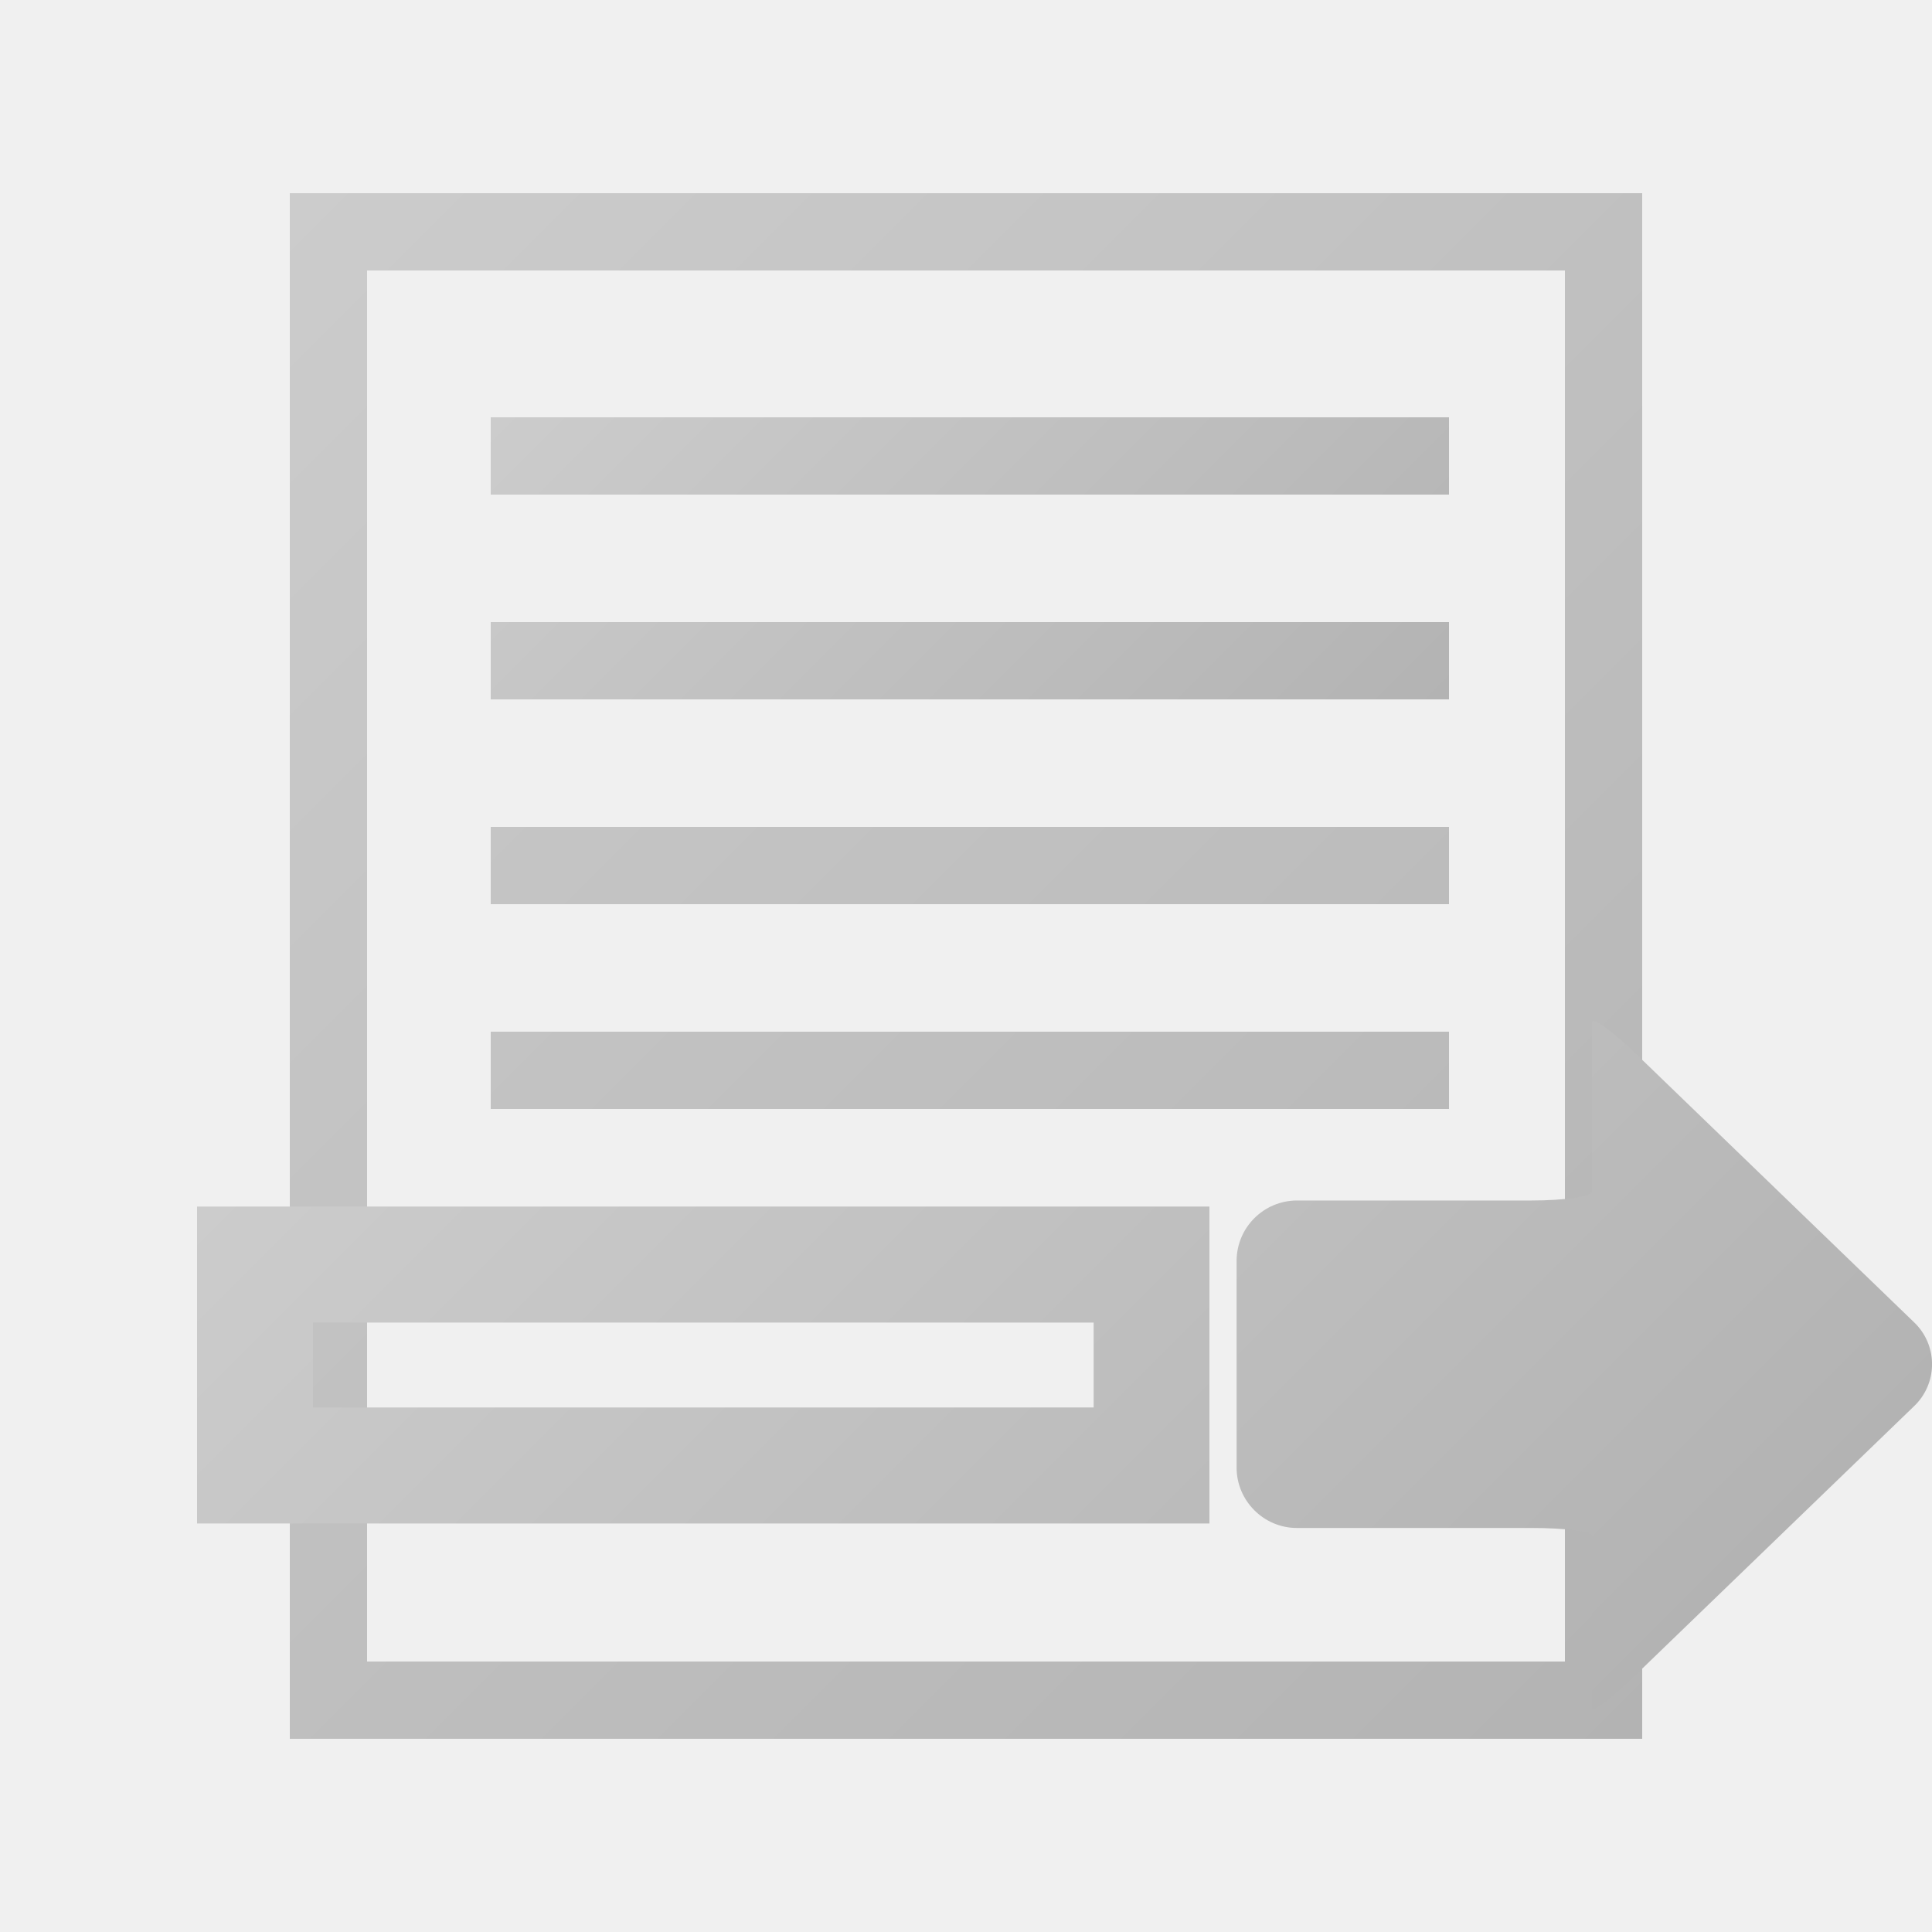
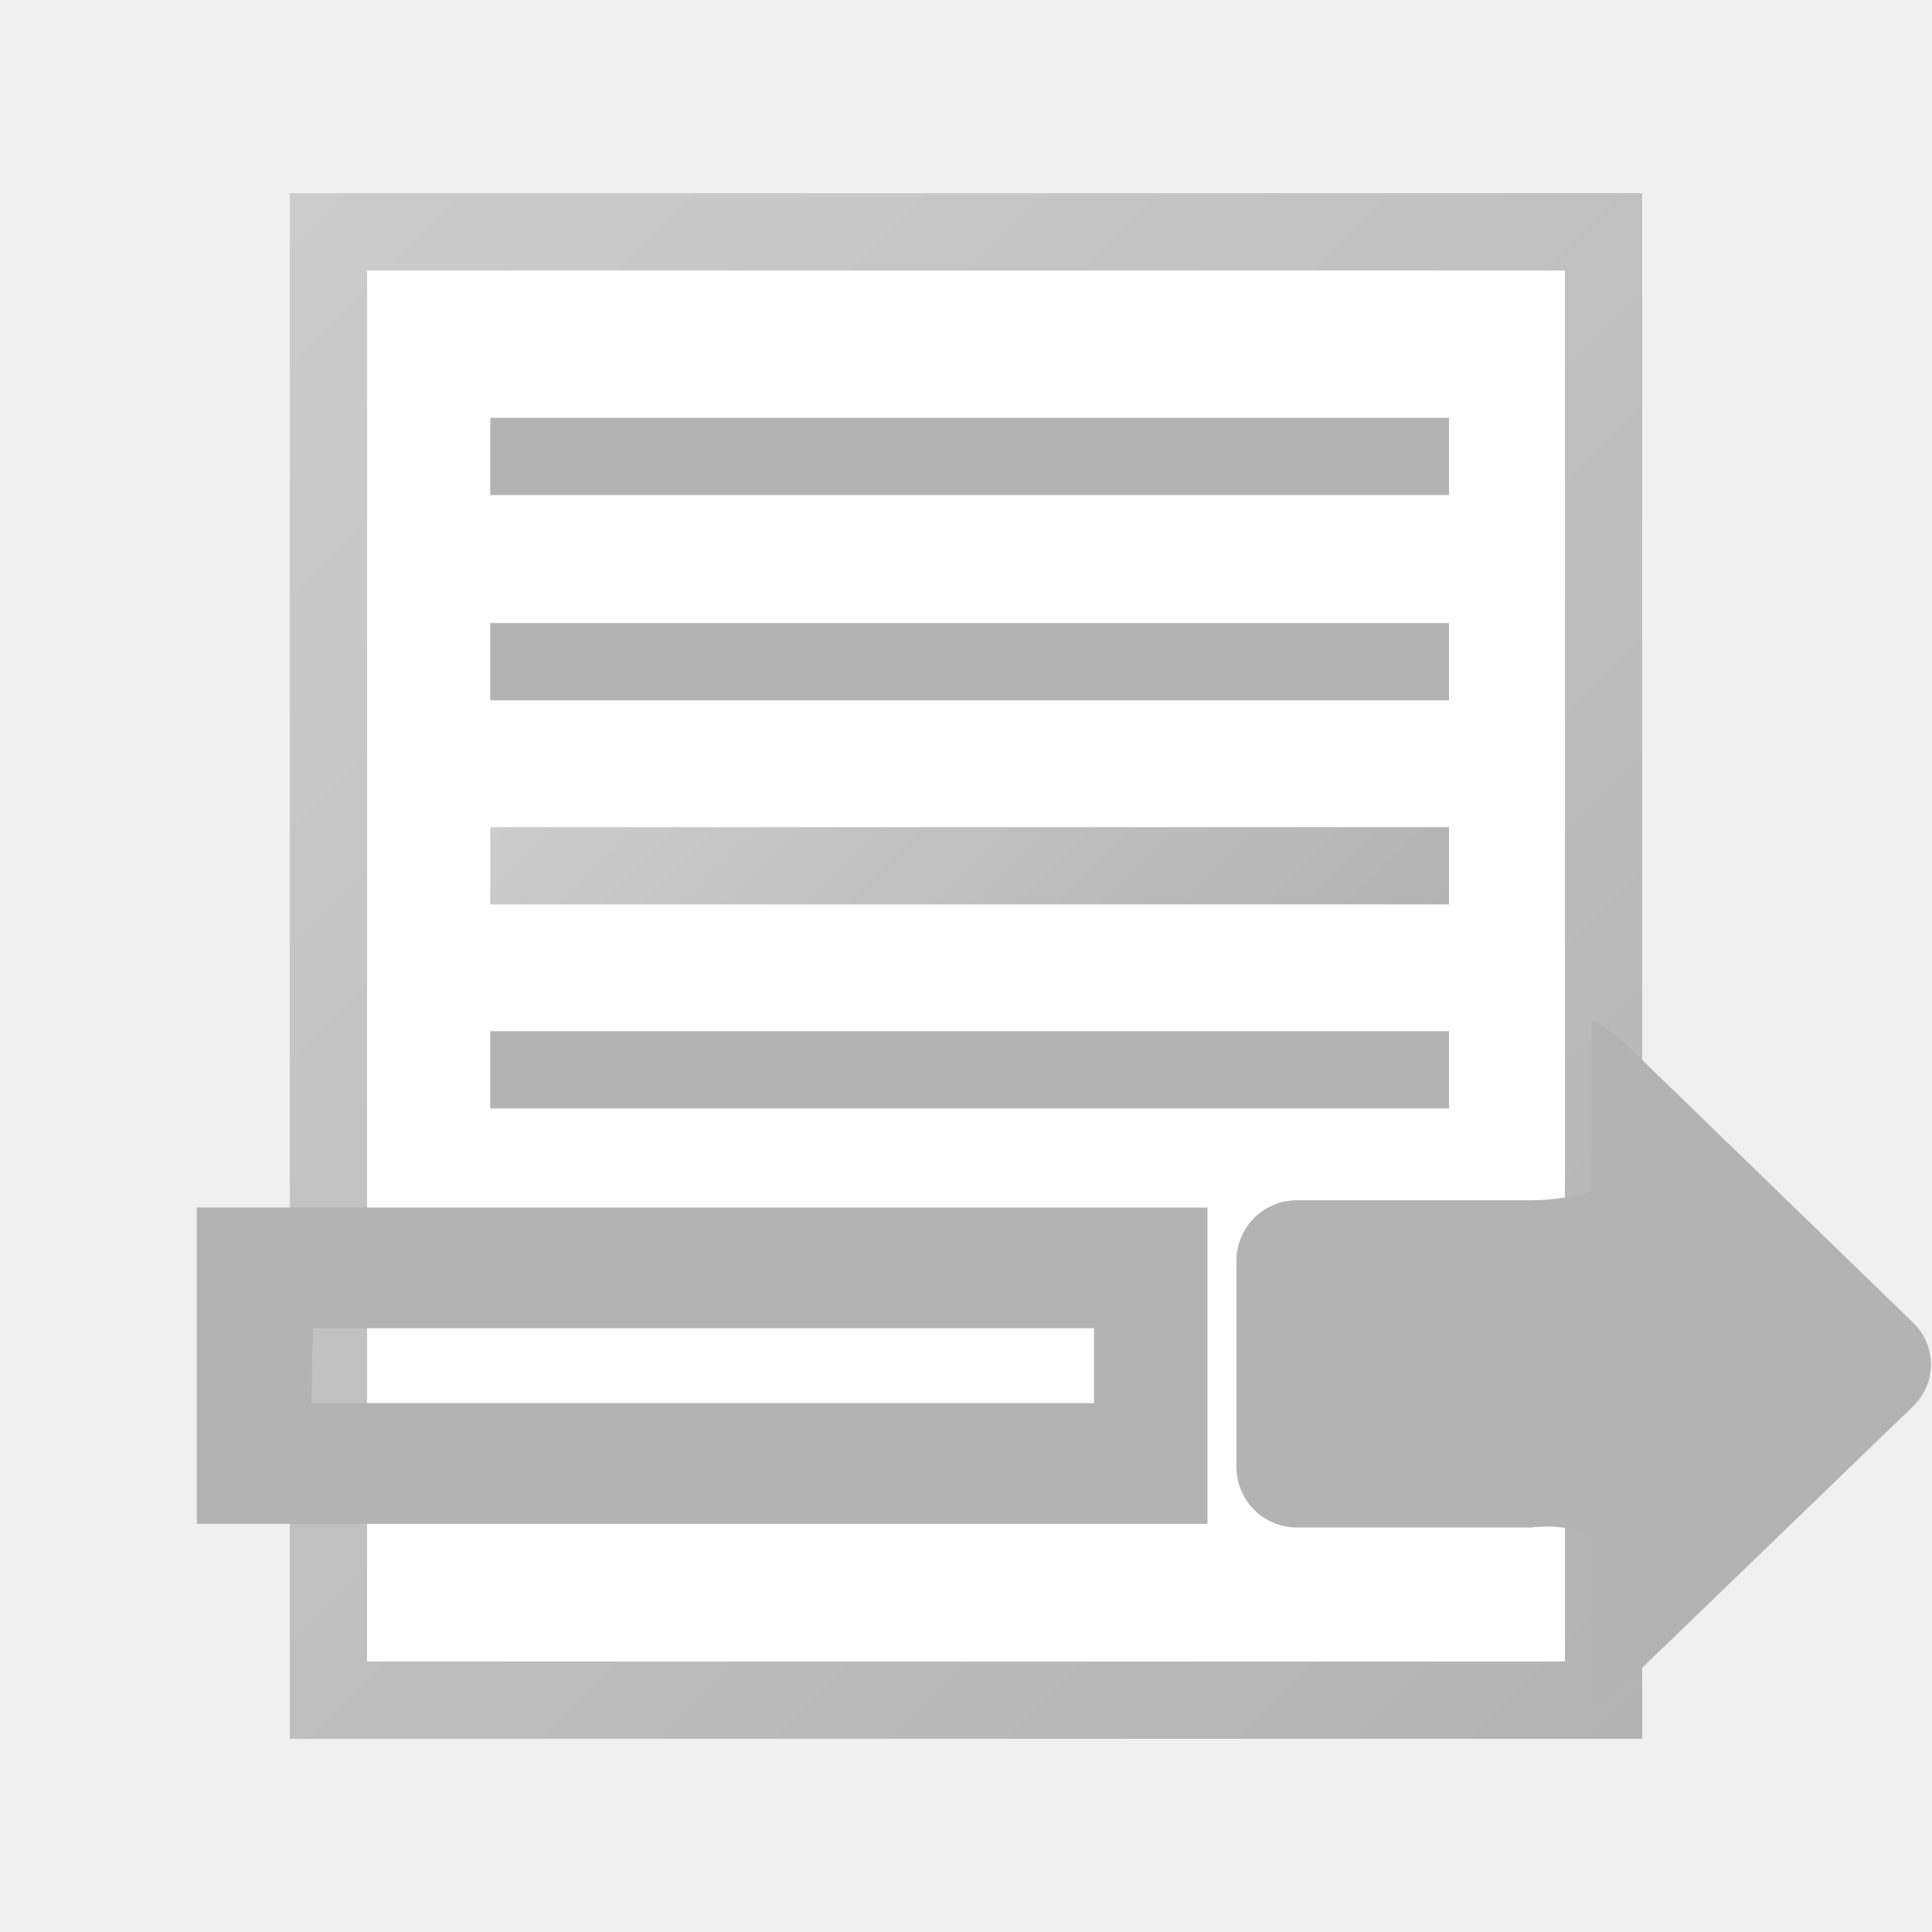
- <svg xmlns="http://www.w3.org/2000/svg" width="16" height="16" viewBox="0 0 16 16">
-   <linearGradient id="a" gradientUnits="userSpaceOnUse" x1="8924.631" y1="-12565.258" x2="9085.13" y2="-12725.757" gradientTransform="matrix(.032 0 0 -.032 -280.124 -400.032)">
-     <stop offset="0" stop-color="#ccc" />
-     <stop offset="1" stop-color="#b3b3b3" />
-   </linearGradient>
-   <path fill="url(#a)" d="M12 4.096H4.064v-.64H12v.64zm0 1.056H4.064v.64H12v-.64z" />
-   <linearGradient id="b" gradientUnits="userSpaceOnUse" x1="8816.373" y1="-12563.514" x2="9191.373" y2="-12938.514" gradientTransform="matrix(.032 0 0 -.032 -280.124 -400.032)">
-     <stop offset="0" stop-color="#ccc" />
-     <stop offset="1" stop-color="#b3b3b3" />
-   </linearGradient>
-   <path fill="url(#b)" d="M2.4 1.6v12.8h11.2V1.6H2.4zm10.56 12.16H3.04V2.24h9.92v11.52zM12 7.488H4.064v-.64H12v.64zm0 1.696H4.064v-.64H12v.64z" />
-   <linearGradient id="c" gradientUnits="userSpaceOnUse" x1="8887.971" y1="-12730.168" x2="9135.975" y2="-12978.172" gradientTransform="matrix(.032 0 0 -.032 -280.124 -400.032)">
-     <stop offset="0" stop-color="#ccc" />
-     <stop offset="1" stop-color="#b3b3b3" />
-   </linearGradient>
-   <path fill="url(#c)" d="M10.016 12.617H1.632V9.992h8.384v2.625zm-7.424-.961h6.465v-.703H2.592v.703zm10.592-3.19v1.403c0 .04-.226.073-.5.073H10.74a.501.501 0 0 0-.499.499v1.713c0 .275.225.5.499.5h1.944c.274 0 .5.028.5.063v1.43c0 .041.161-.082.359-.273l2.309-2.229a.48.48 0 0 0 .016-.678l-.016-.016-2.309-2.229c-.198-.19-.359-.305-.359-.256z" />
+ <svg xmlns="http://www.w3.org/2000/svg" xmlns:xlink="http://www.w3.org/1999/xlink" width="16" height="16" viewBox="0 0 16 16">
+   <defs>
+     <linearGradient id="a" x1="2" y1="2" x2="14" y2="14" gradientUnits="userSpaceOnUse">
+       <stop offset="0" stop-color="#ccc" />
+       <stop offset="1" stop-color="#b3b3b3" />
+     </linearGradient>
+     <linearGradient id="b" x1="15004.87" y1="17128.14" x2="15165.37" y2="17288.64" gradientTransform="matrix(.03 0 0 .03 -474.69 -546.04)" xlink:href="#a" />
+     <linearGradient id="c" x1="5.89" y1="5.02" x2="10.18" y2="9.31" xlink:href="#a" />
+     <linearGradient id="d" x1="15018.12" y1="17273.89" x2="15152.12" y2="17407.89" gradientTransform="matrix(.03 0 0 .03 -474.69 -546.04)" xlink:href="#a" />
+     <linearGradient id="e" x1="14968.22" y1="17293.05" x2="15216.24" y2="17541.06" gradientTransform="matrix(.03 0 0 .03 -474.69 -546.04)" xlink:href="#a" />
+   </defs>
+   <path fill="url(#a)" d="M2.4 1.6h11.2v12.8H2.4z" />
+   <path fill="#fff" d="M3.04 2.24h9.92v11.52H3.04z" />
+   <path d="M12 4.1H4.06v-.64H12zm0 1.06H4.06v.64H12z" fill="url(#b)" />
+   <path fill="url(#c)" d="M4.06 6.85H12v.64H4.06z" />
+   <path fill="url(#d)" d="M4.06 8.54H12v.64H4.06z" />
+   <path d="M10 12.62H1.63V10H10zm-7.42-1h6.48V11H2.59zm10.6-3.15v1.4s-.23.07-.5.07h-1.94a.5.5 0 0 0-.5.5v1.71a.5.5 0 0 0 .5.5h1.94a1.05 1.05 0 0 1 .5.06v1.43s.16-.08.36-.27l2.31-2.23a.48.48 0 0 0 0-.68l-2.31-2.24c-.19-.19-.36-.3-.36-.25z" fill="url(#e)" />
</svg>
